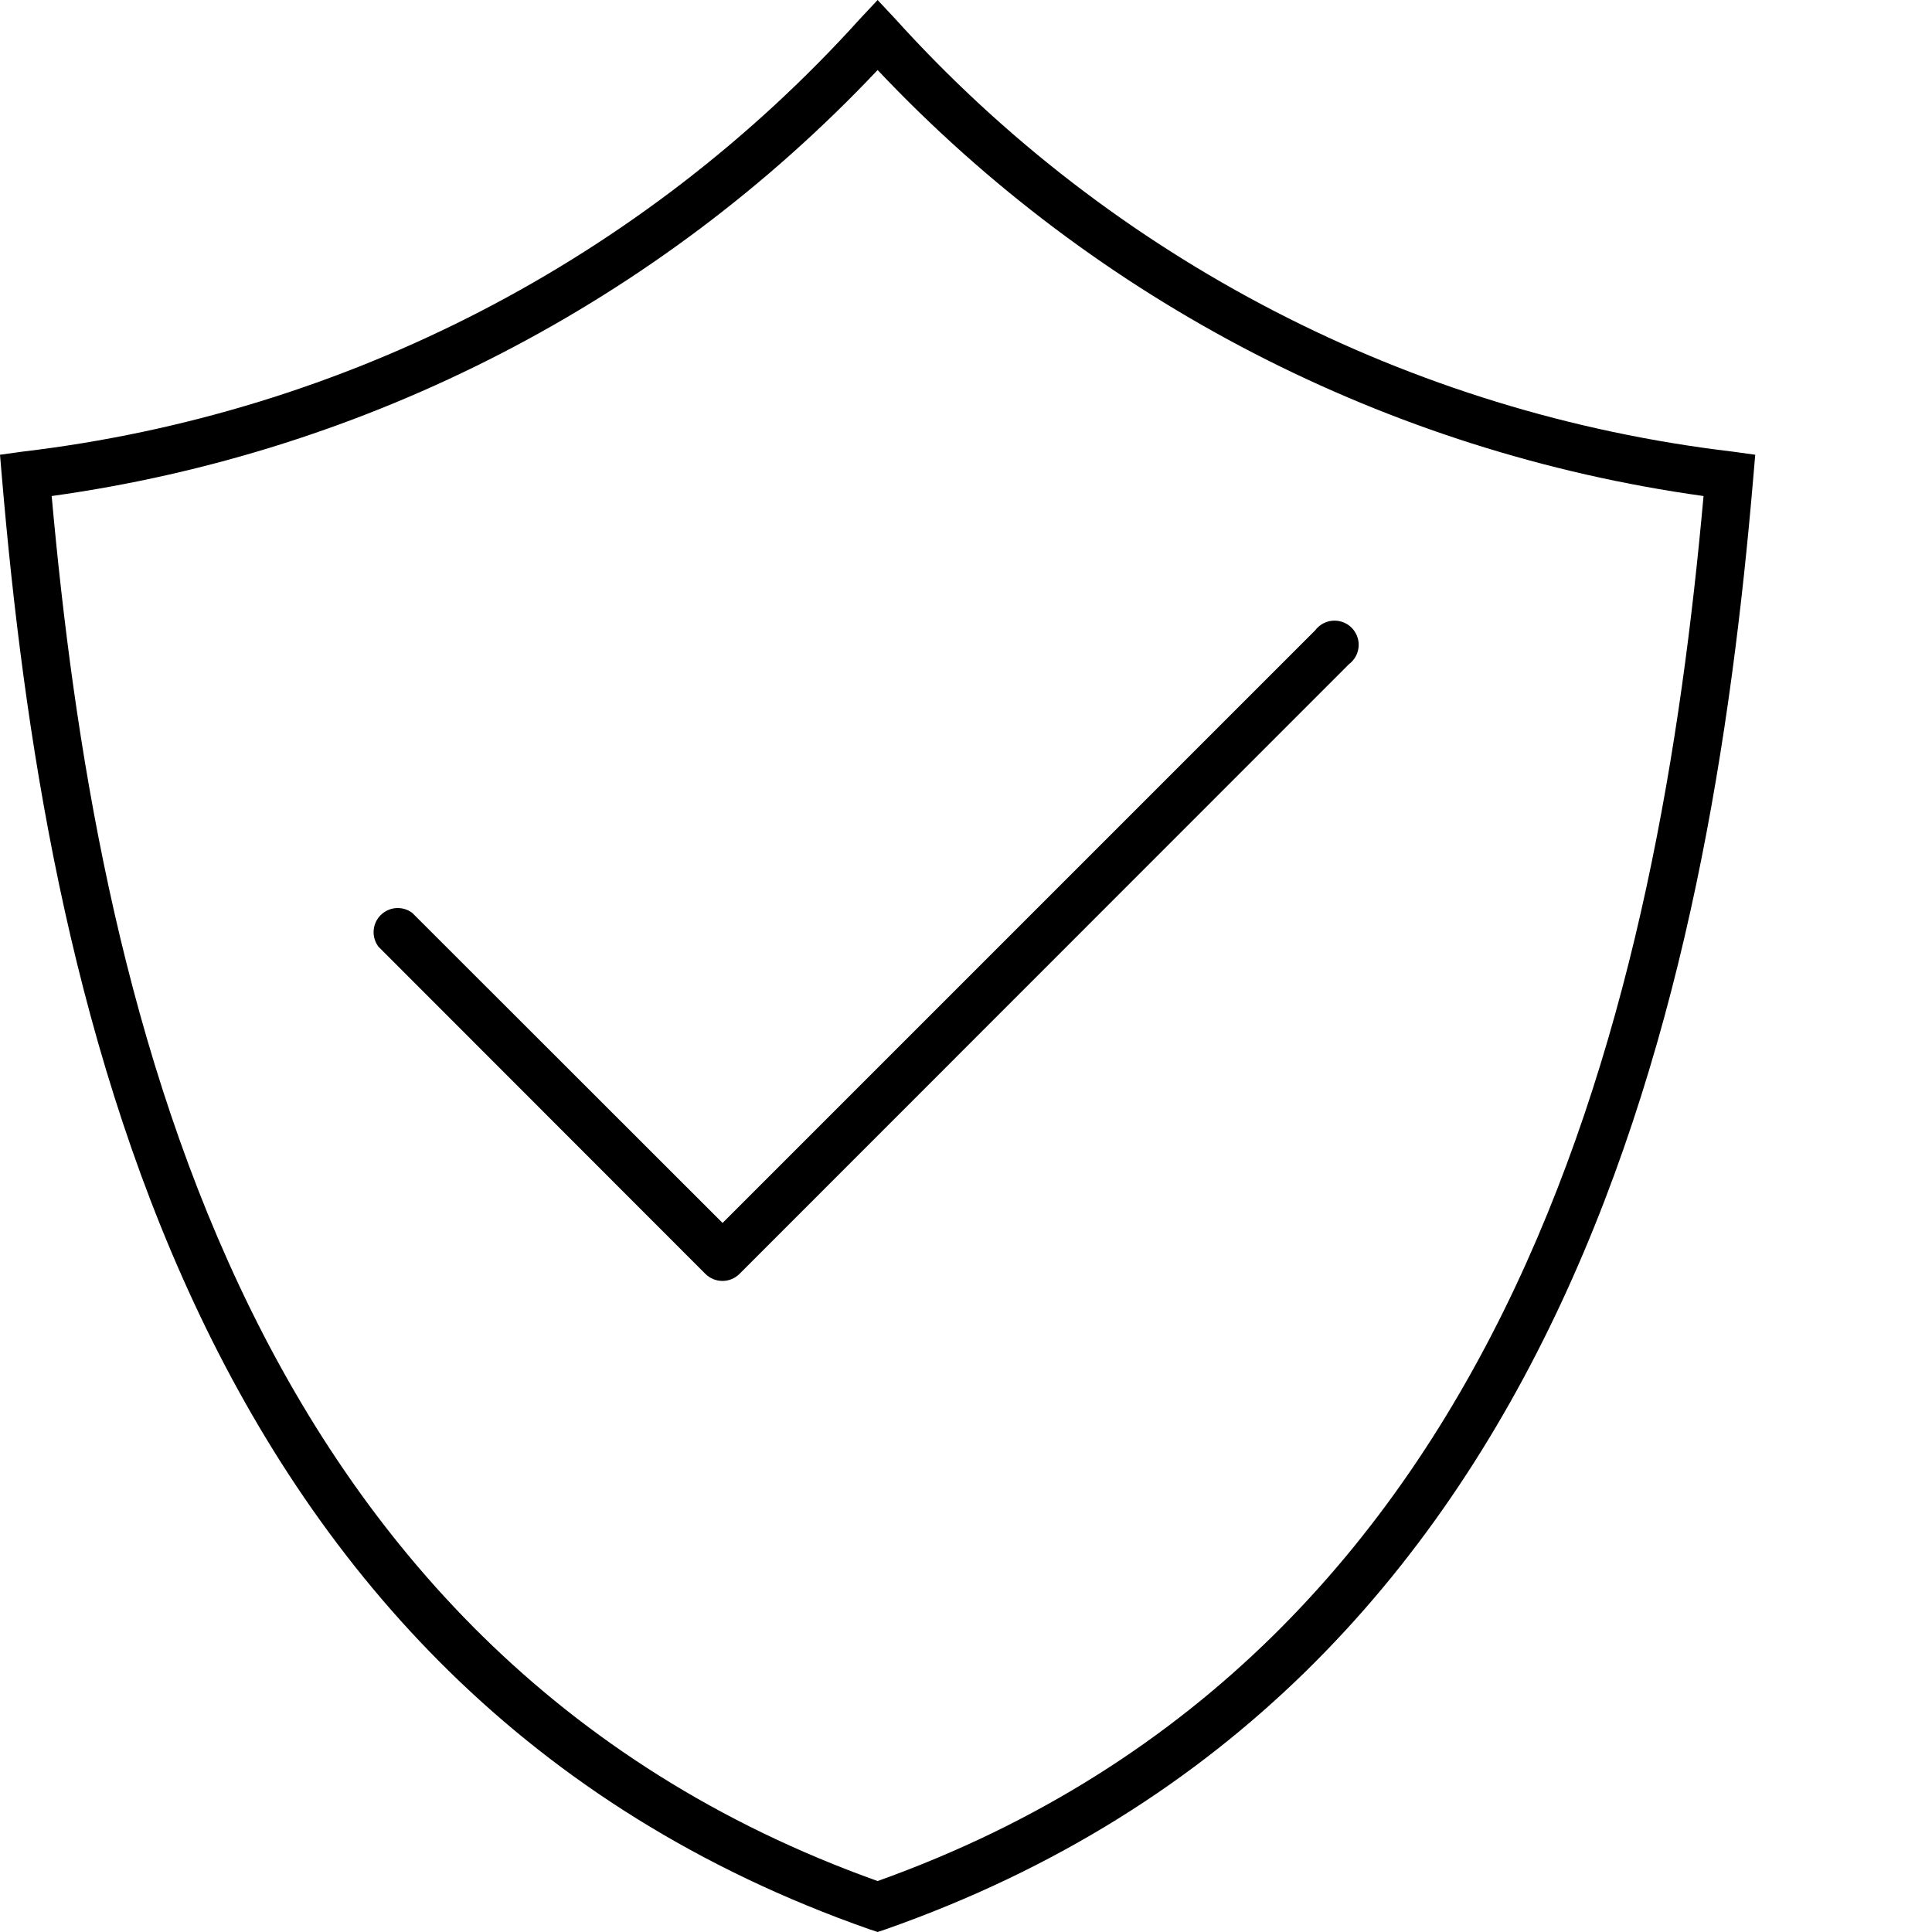
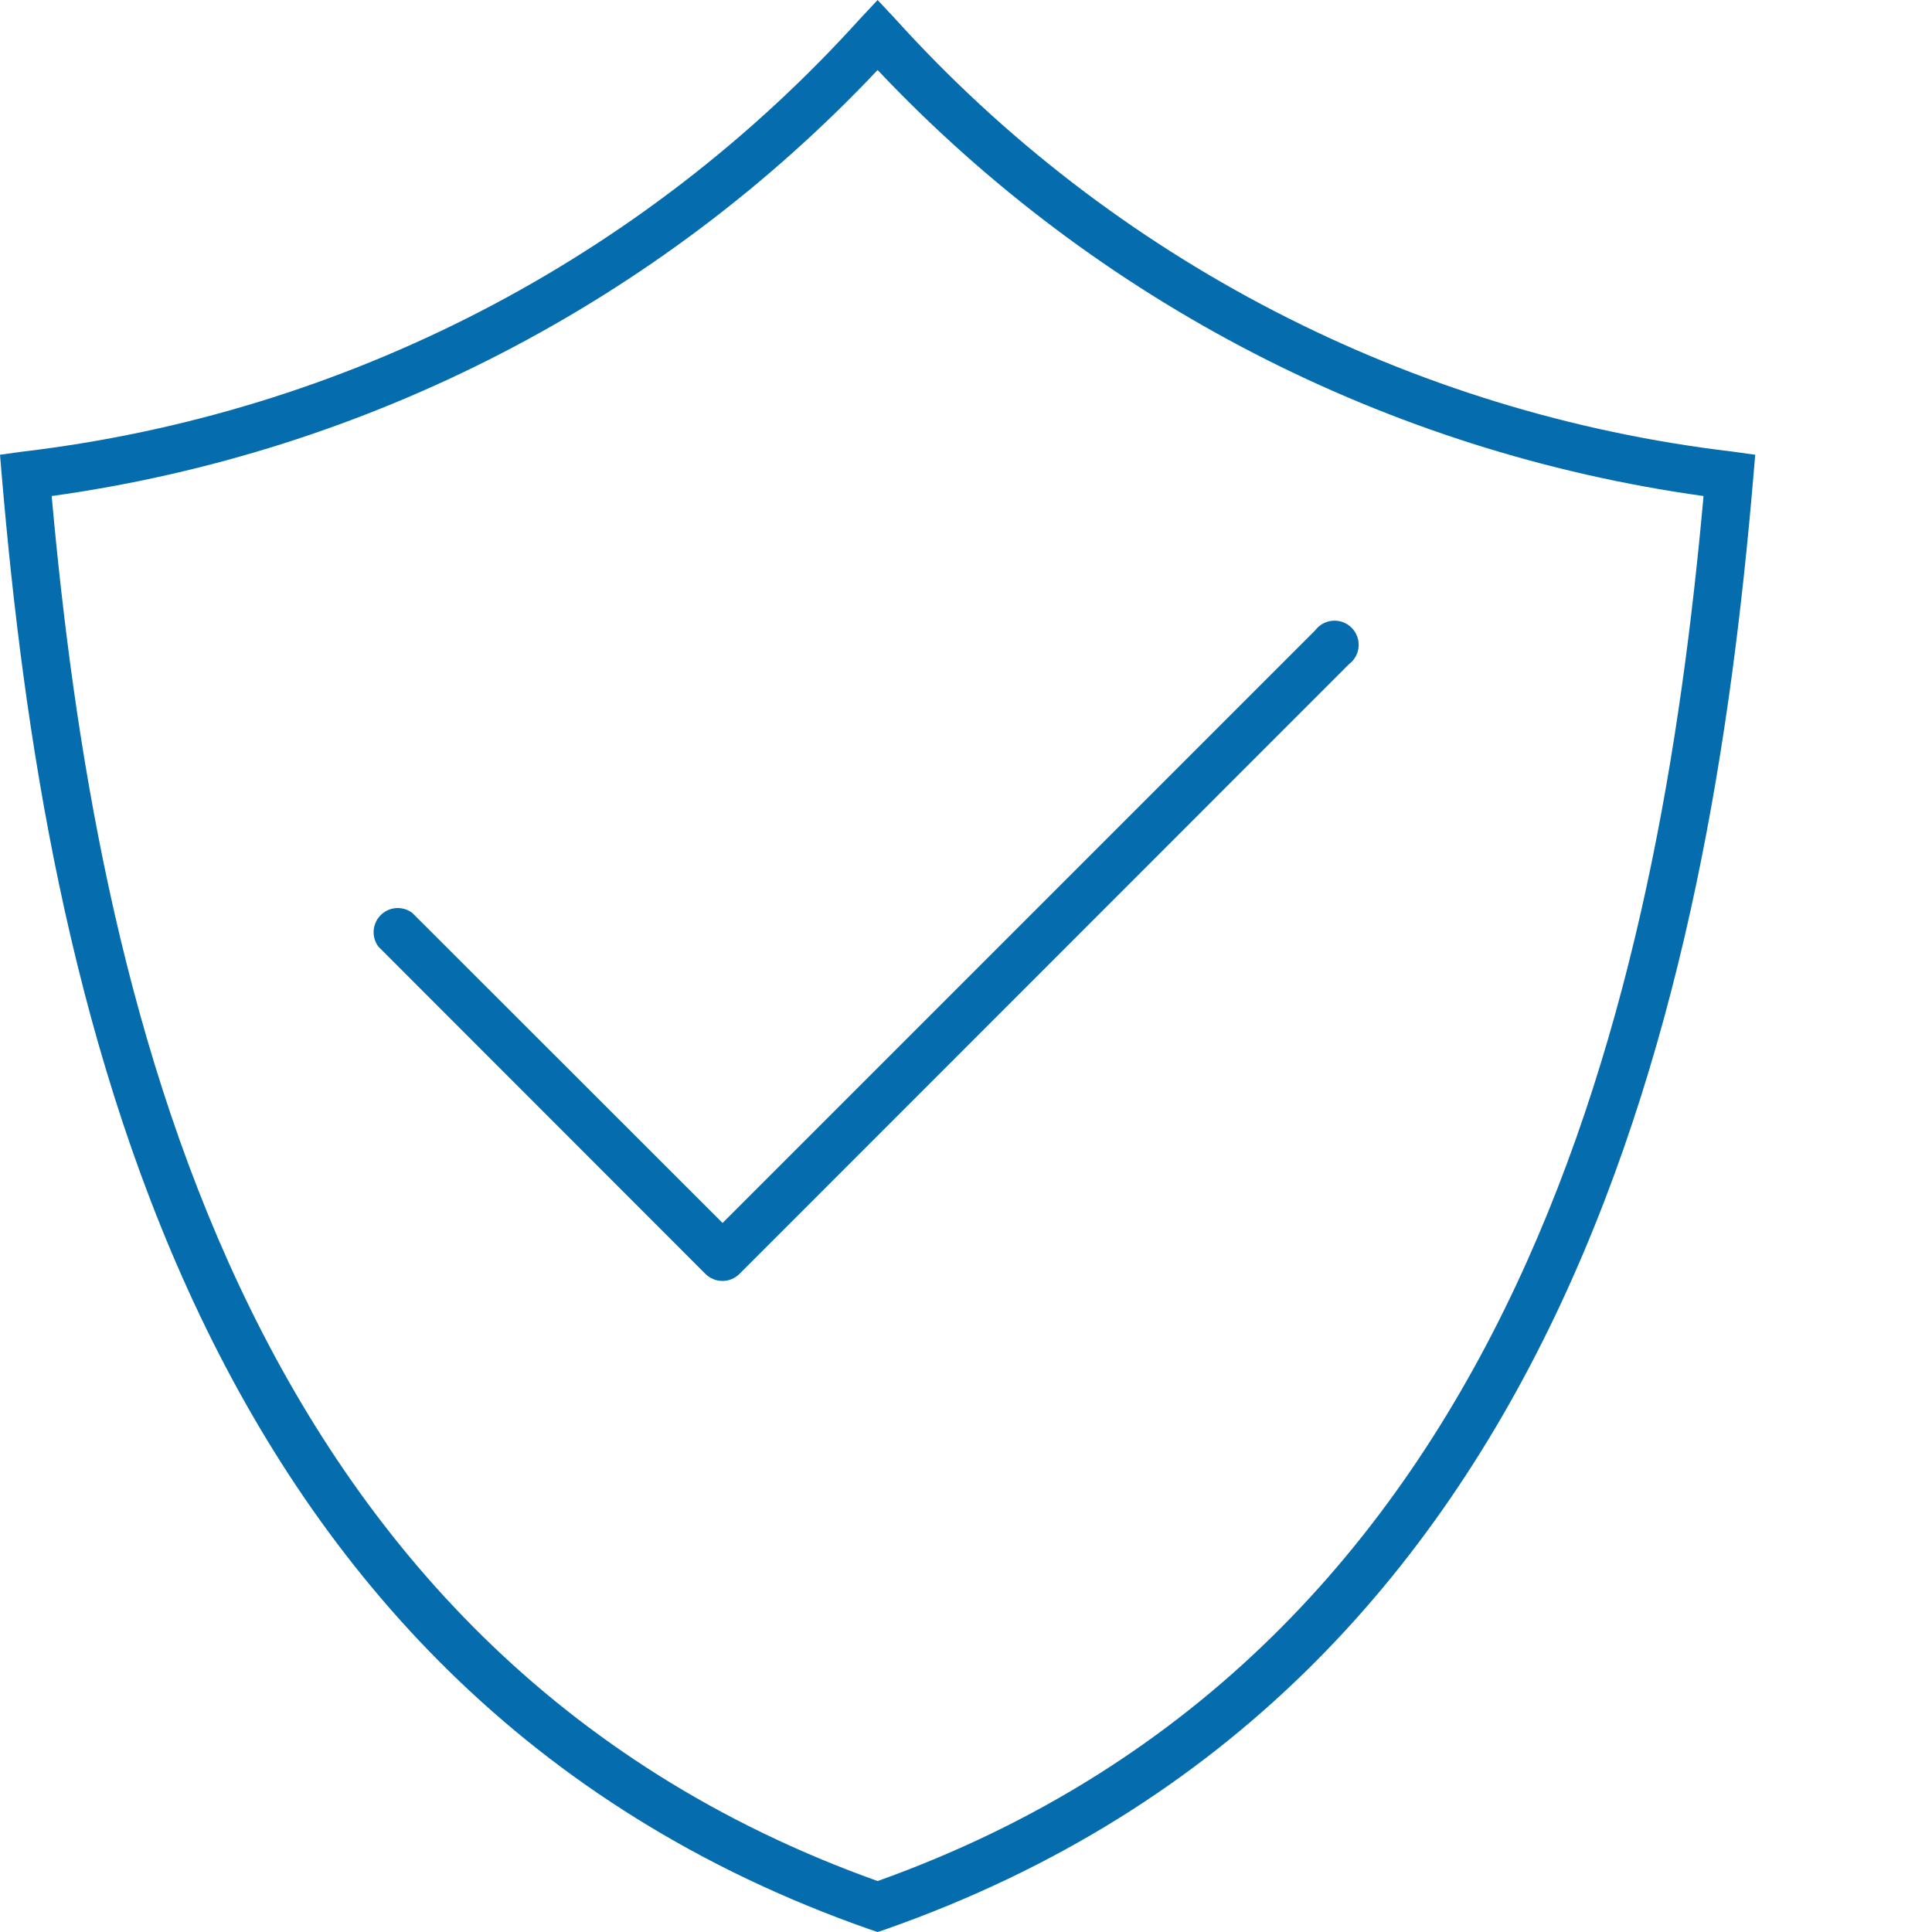
- <svg xmlns="http://www.w3.org/2000/svg" id="ico-seguridad-o" viewBox="0 0 80 80" version="1.1">
-   <path d="M20.73,37.8a1,1,0,0,0-1.4,1.4L32.87,52.75a1,1,0,0,0,1.41,0L59.52,27.5a1,1,0,1,0-1.4-1.4L33.58,50.64Z" transform="translate(-3.66)" />
-   <path d="M75.4,18.7A55.51,55.51,0,0,1,40.73.78L40,0l-.73.78A55.49,55.49,0,0,1,4.6,18.7l-.94.13.08.94c1.79,21,7.46,50.15,35.93,60.12L40,80l.33-.11c28.46-10,34.14-39.08,35.93-60.12l.08-.94ZM40,77.89c-26.68-9.54-32.37-37-34.2-57.35A58,58,0,0,0,40,2.9,58.05,58.05,0,0,0,74.2,20.54C72.37,40.86,66.68,68.35,40,77.89Z" transform="translate(-3.66)" />
+ <svg xmlns="http://www.w3.org/2000/svg" width="80" height="80" viewBox="0 0 80 80" fill="none">
+   <path d="M17.07 37.8C16.877 37.656 16.639 37.586 16.399 37.602C16.159 37.62 15.933 37.723 15.763 37.893C15.593 38.063 15.49 38.289 15.473 38.529C15.456 38.769 15.526 39.007 15.67 39.2L29.21 52.75C29.397 52.936 29.651 53.041 29.915 53.041C30.179 53.041 30.433 52.936 30.62 52.75L55.86 27.5C55.975 27.414 56.069 27.304 56.138 27.179C56.207 27.053 56.247 26.914 56.258 26.771C56.268 26.628 56.247 26.485 56.197 26.35C56.147 26.216 56.068 26.094 55.967 25.993C55.866 25.892 55.744 25.813 55.61 25.763C55.475 25.713 55.332 25.692 55.189 25.703C55.046 25.713 54.907 25.753 54.781 25.822C54.656 25.891 54.546 25.985 54.46 26.1L29.92 50.64L17.07 37.8Z" fill="#056DAE" />
+   <path d="M71.74 18.7C58.395 17.12 46.077 10.753 37.07 0.78L36.34 0L35.61 0.78C26.605 10.754 14.285 17.122 0.94 18.7L0 18.83L0.08 19.77C1.87 40.77 7.54 69.92 36.01 79.89L36.34 80L36.67 79.89C65.13 69.89 70.81 40.81 72.6 19.77L72.68 18.83L71.74 18.7ZM36.34 77.89C9.66 68.35 3.97 40.89 2.14 20.54C15.215 18.723 27.28 12.501 36.34 2.9C45.403 12.497 57.466 18.719 70.54 20.54C68.71 40.86 63.02 68.35 36.34 77.89Z" fill="#056DAE" />
</svg>
